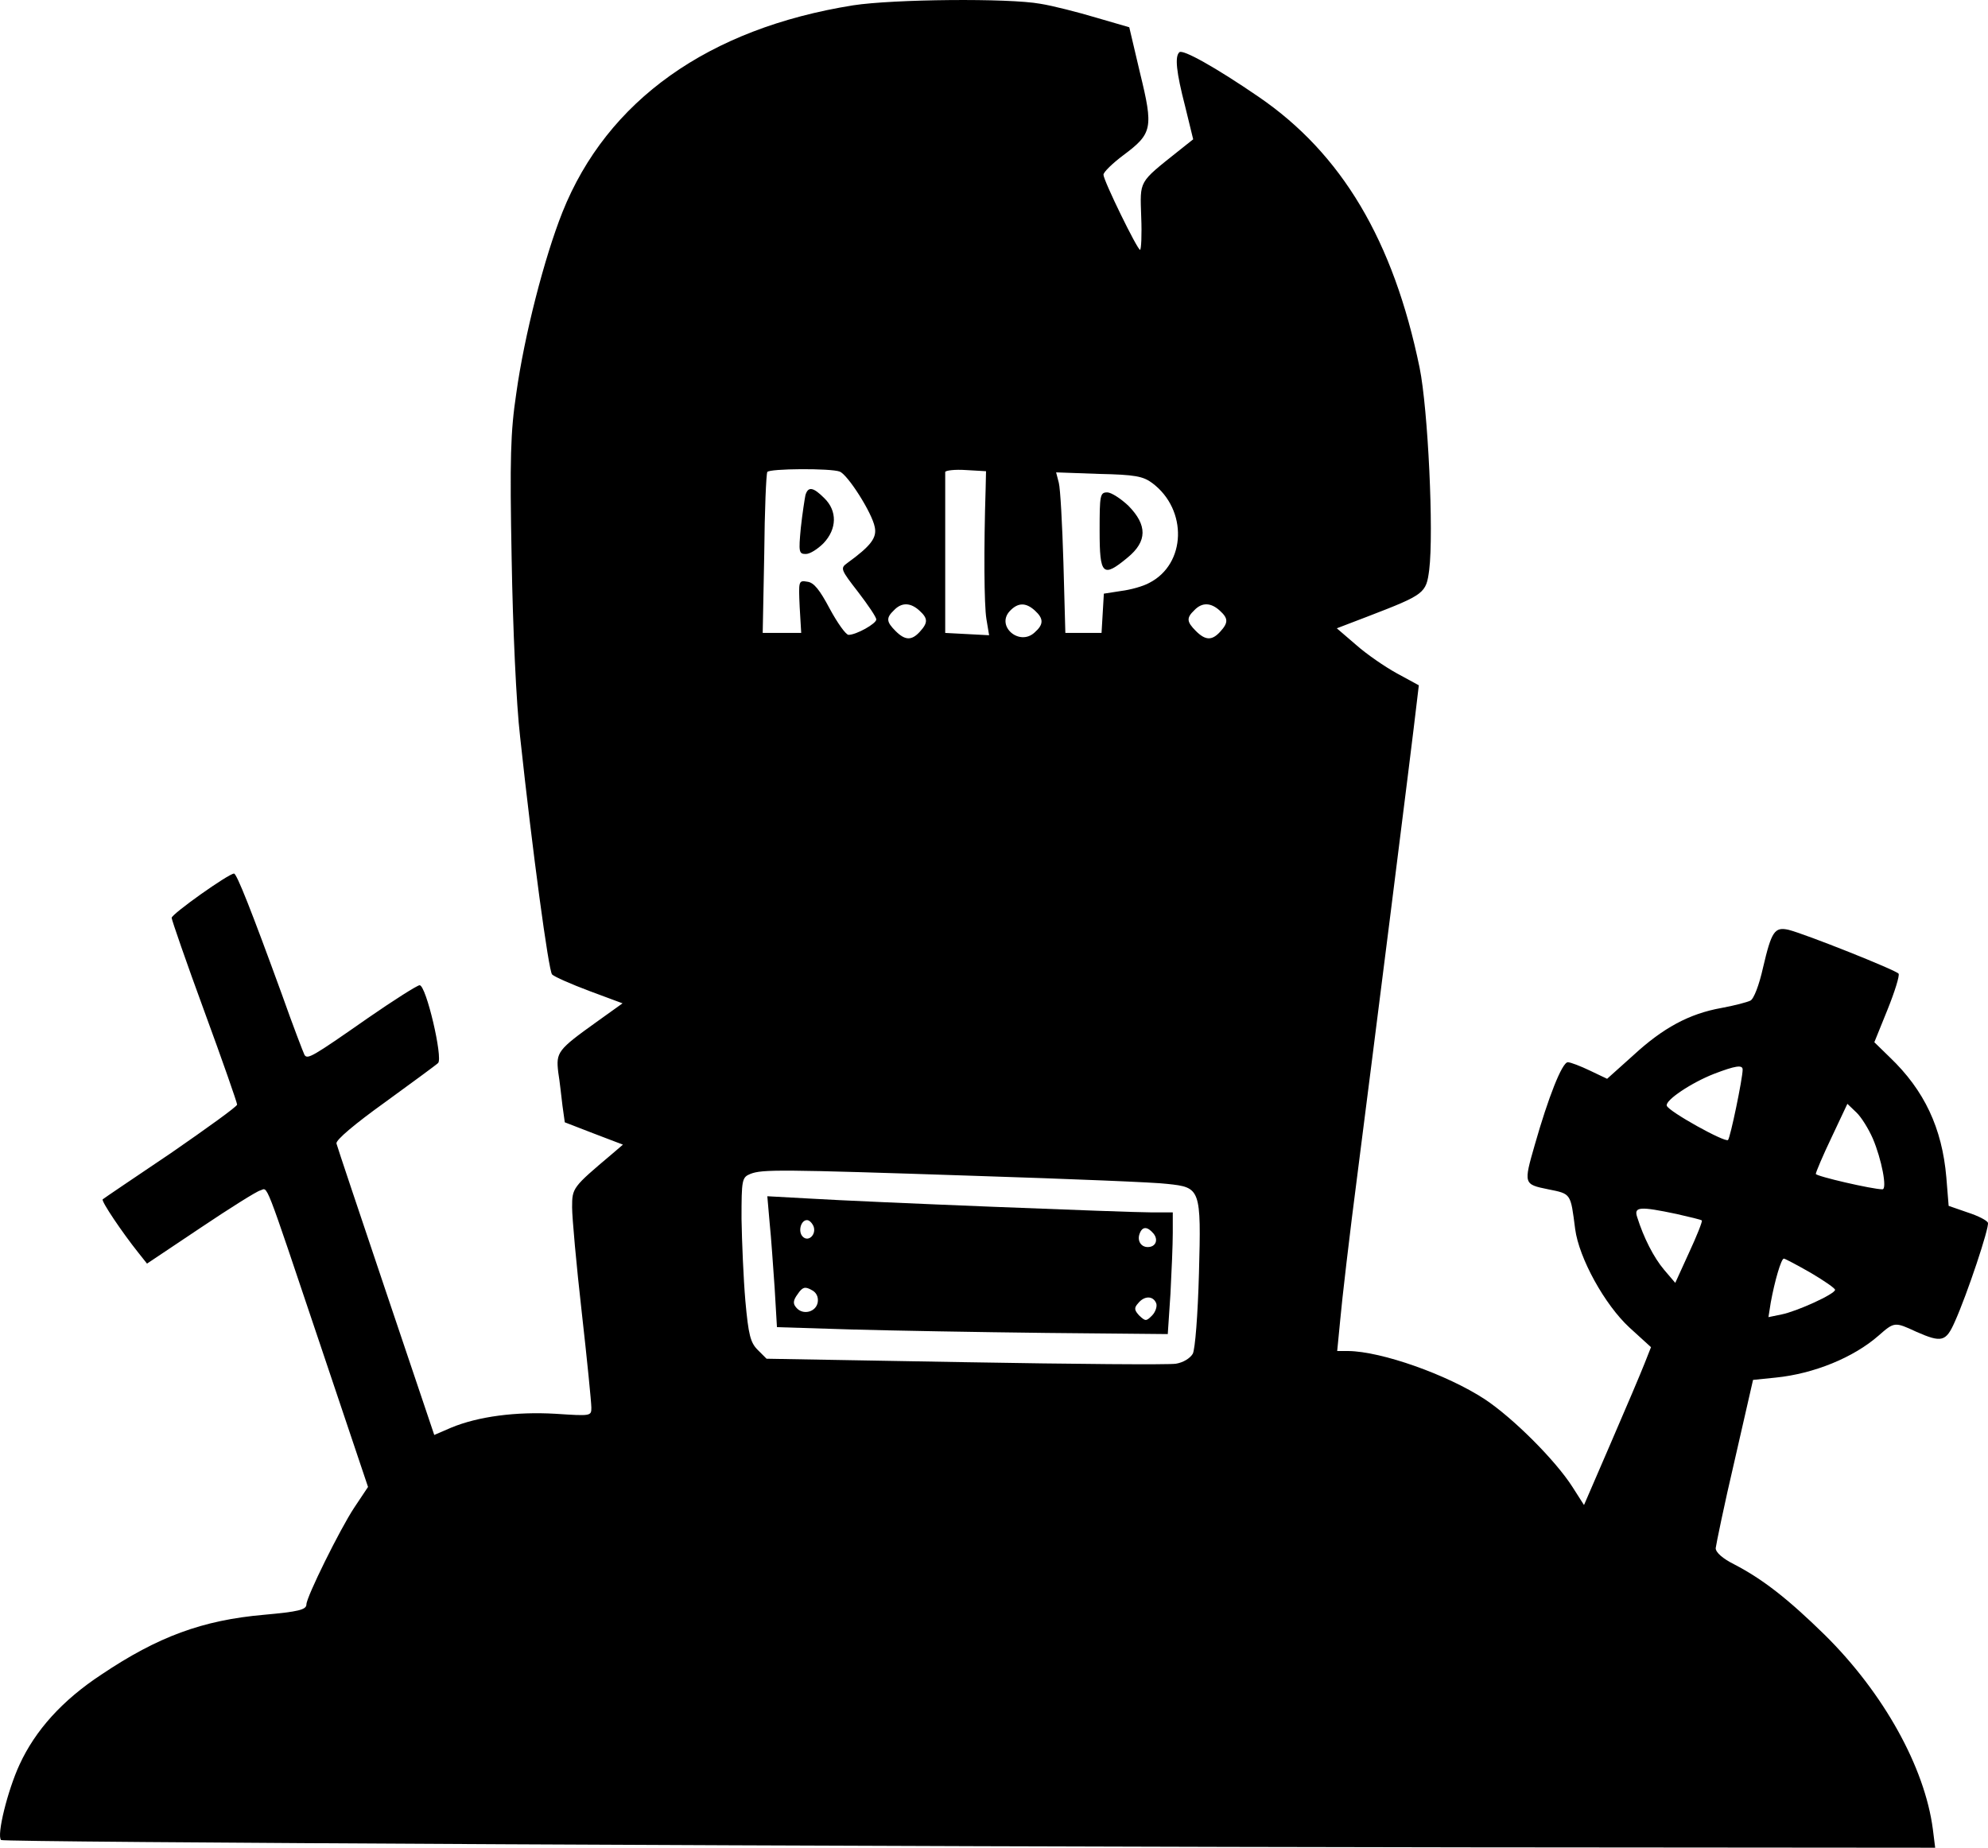
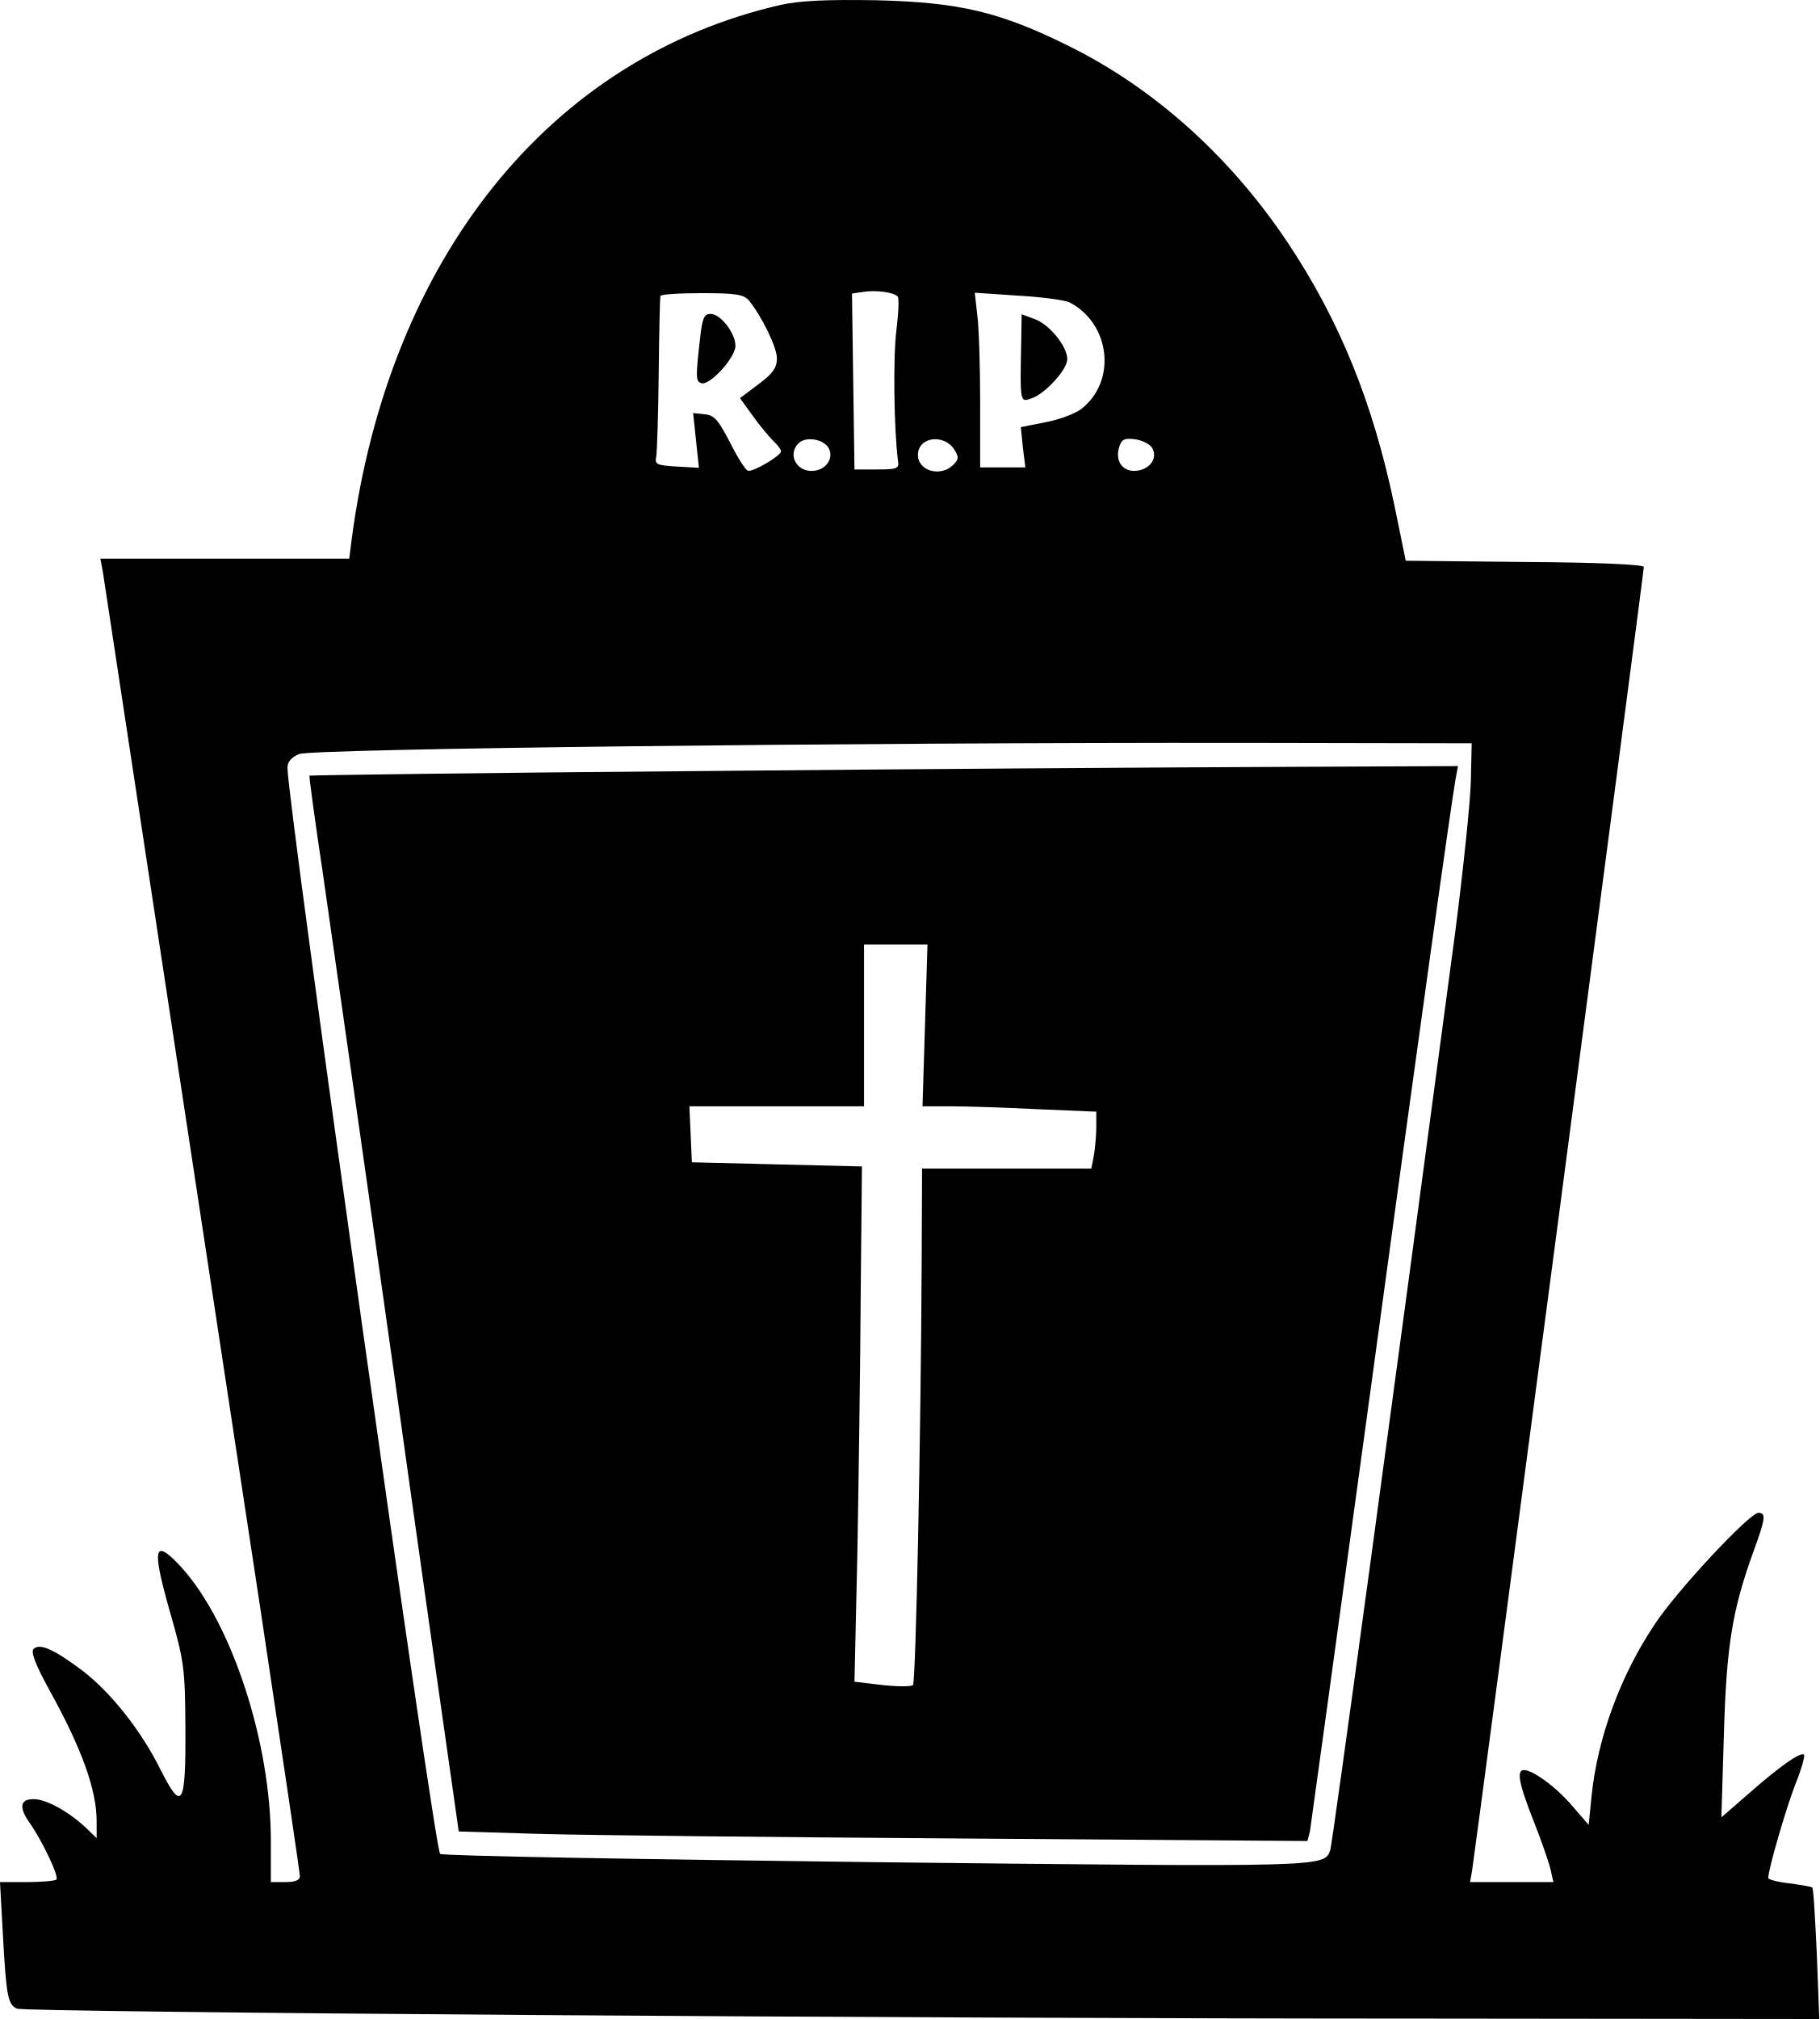
- <svg xmlns="http://www.w3.org/2000/svg" version="1.0" preserveAspectRatio="xMidYMid meet" viewBox="88.42 1454.12 516.3 479.88">
+ <svg xmlns="http://www.w3.org/2000/svg" version="1.0" preserveAspectRatio="xMidYMid meet" viewBox="1408.7 1441.34 438.6 486.66">
  <g transform="translate(0,2000) scale(0.1,-0.1)" fill="#000000" stroke="none">
-     <path d="M3100 5445 c-376 -60 -639 -247 -755 -537 -47 -118 -99 -320 -120 -471 -15 -100 -17 -169 -12 -430 3 -178 12 -377 22 -462 32 -297 74 -608 83 -617 6 -6 49 -25 97 -43 l86 -32 -67 -48 c-102 -73 -106 -79 -100 -131 4 -24 8 -63 11 -87 l6 -43 75 -29 76 -29 -28 -24 c-103 -87 -104 -88 -104 -139 0 -26 11 -149 25 -272 14 -124 25 -235 25 -248 0 -22 -1 -22 -93 -16 -103 6 -201 -7 -271 -36 l-44 -19 -125 371 c-69 205 -127 378 -129 386 -2 9 48 51 126 107 70 51 133 97 138 102 13 13 -31 202 -48 202 -6 0 -66 -38 -134 -85 -146 -102 -157 -108 -165 -96 -3 6 -30 76 -59 158 -79 217 -117 313 -124 313 -14 0 -162 -105 -162 -115 0 -5 38 -115 85 -243 47 -128 85 -237 85 -242 0 -5 -78 -61 -172 -126 -95 -64 -175 -118 -177 -120 -5 -4 52 -88 92 -138 l23 -29 139 93 c76 51 146 95 155 97 21 6 7 42 156 -401 l124 -369 -36 -54 c-37 -56 -124 -232 -124 -251 0 -14 -21 -19 -110 -27 -160 -14 -276 -57 -422 -155 -102 -67 -172 -145 -213 -234 -31 -67 -60 -184 -48 -196 6 -6 2204 -17 3810 -19 l1213 -1 -6 48 c-21 161 -128 354 -281 505 -95 93 -160 144 -235 183 -30 15 -48 31 -48 42 1 9 22 112 49 227 l48 210 59 6 c99 10 202 52 267 109 41 36 42 36 98 10 66 -29 77 -26 100 26 32 71 90 245 86 257 -2 6 -25 18 -53 27 l-49 17 -6 74 c-11 128 -57 226 -147 312 l-40 39 34 84 c19 47 32 89 29 94 -6 9 -242 103 -286 114 -36 8 -44 -4 -66 -98 -10 -45 -24 -82 -33 -86 -8 -4 -42 -13 -75 -19 -84 -15 -152 -52 -229 -123 l-68 -61 -44 21 c-25 12 -51 22 -58 22 -15 0 -51 -92 -86 -215 -29 -101 -29 -102 35 -115 60 -12 58 -10 70 -103 10 -76 77 -197 141 -256 l56 -51 -17 -43 c-9 -23 -48 -115 -87 -205 l-70 -162 -30 47 c-44 69 -154 179 -228 228 -98 64 -268 124 -354 125 l-29 0 8 82 c4 46 24 220 46 388 35 273 141 1110 153 1217 l5 42 -57 31 c-31 17 -79 50 -106 74 l-50 43 81 31 c148 57 151 60 159 121 12 97 -3 417 -25 525 -68 330 -202 556 -419 704 -111 76 -197 124 -205 115 -12 -11 -8 -51 15 -140 l21 -86 -39 -31 c-104 -83 -99 -75 -96 -170 2 -47 0 -86 -3 -86 -7 0 -95 180 -95 195 0 7 24 30 52 51 75 56 78 70 43 213 l-28 119 -86 25 c-47 14 -113 31 -145 36 -82 15 -382 12 -486 -4z m-35 -1211 c21 -8 84 -107 91 -144 6 -28 -10 -49 -72 -94 -18 -13 -16 -17 29 -75 26 -34 47 -65 47 -71 0 -11 -52 -40 -72 -40 -7 0 -29 31 -49 68 -26 49 -41 68 -58 70 -23 4 -23 2 -20 -65 l4 -68 -50 0 -50 0 4 205 c1 113 5 208 8 213 5 9 165 10 188 1z m379 -44 c-5 -157 -4 -303 2 -339 l7 -42 -57 3 -57 3 0 205 c0 113 0 209 0 213 1 4 25 7 54 5 l52 -3 -1 -45z m433 14 c92 -69 88 -210 -8 -259 -16 -9 -49 -18 -73 -21 l-45 -7 -3 -51 -3 -51 -47 0 -47 0 -5 182 c-3 100 -8 193 -12 208 l-7 27 111 -4 c94 -2 115 -6 139 -24z m-605 -331 c22 -20 23 -31 1 -55 -21 -23 -38 -23 -63 2 -24 24 -25 34 -4 54 20 21 43 20 66 -1z m300 0 c23 -21 23 -36 -1 -57 -39 -36 -100 16 -65 55 21 23 42 24 66 2z m480 0 c22 -20 23 -31 1 -55 -21 -23 -38 -23 -63 2 -24 24 -25 34 -4 54 20 21 43 20 66 -1z m1358 -1192 c0 -23 -32 -177 -38 -183 -8 -7 -154 74 -159 89 -5 14 64 60 123 83 55 21 74 24 74 11z m338 -179 c23 -54 38 -132 25 -132 -26 0 -173 34 -173 40 0 4 18 47 41 95 l41 87 23 -22 c13 -12 32 -43 43 -68z m-2333 -97 c248 -8 473 -17 501 -21 86 -9 88 -12 82 -232 -3 -110 -10 -197 -16 -209 -7 -12 -25 -23 -44 -26 -18 -3 -265 -1 -548 4 l-515 9 -23 23 c-19 19 -24 39 -32 127 -5 58 -9 154 -10 213 0 102 1 108 23 117 31 12 73 12 582 -5z m1823 -99 c35 -8 65 -15 66 -17 2 -2 -13 -40 -33 -83 l-36 -79 -29 34 c-27 32 -53 83 -70 137 -9 27 7 28 102 8z m349 -153 c34 -20 63 -40 63 -44 0 -11 -99 -56 -139 -64 l-34 -7 6 38 c10 55 27 114 34 114 3 0 35 -17 70 -37z" />
-     <path d="M2976 4173 c-2 -10 -8 -48 -12 -85 -6 -63 -5 -68 13 -68 11 0 31 13 46 28 35 37 36 84 2 117 -29 29 -42 31 -49 8z" />
-     <path d="M3740 4080 c0 -115 8 -123 73 -69 51 42 51 84 2 134 -20 19 -45 35 -55 35 -19 0 -20 -7 -20 -100z" />
-     <path d="M2883 2283 c4 -37 9 -114 13 -169 l6 -102 192 -6 c105 -3 333 -7 507 -9 l316 -3 7 105 c3 57 6 128 6 158 l0 53 -53 0 c-65 0 -744 27 -891 36 l-109 6 6 -69z m114 -9 c8 -21 -13 -42 -28 -27 -13 13 -5 43 11 43 6 0 13 -7 17 -16z m883 -19 c13 -16 6 -35 -15 -35 -18 0 -28 17 -21 35 7 19 20 19 36 0z m-872 -178 c-4 -26 -39 -35 -56 -14 -9 10 -8 19 4 35 12 18 19 20 35 11 13 -6 19 -18 17 -32z m879 -3 c3 -8 -2 -23 -11 -32 -15 -15 -17 -15 -33 0 -13 14 -14 20 -3 32 16 20 39 20 47 0z" />
+     <path d="M15970 5575 c-557 -127 -945 -610 -1035 -1287 l-6 -48 -300 0 -300 0 6 -32 c5 -31 154 -1016 380 -2501 52 -346 95 -635 95 -643 0 -9 -11 -14 -35 -14 l-35 0 0 99 c0 238 -94 525 -215 659 -67 73 -73 51 -29 -104 35 -122 37 -137 38 -281 1 -191 -8 -205 -60 -102 -46 93 -118 184 -186 237 -69 52 -105 69 -120 54 -7 -7 3 -35 38 -99 78 -141 114 -240 114 -317 l0 -40 -27 26 c-42 39 -95 68 -125 68 -33 0 -36 -20 -9 -58 30 -43 71 -129 64 -136 -4 -3 -36 -6 -71 -6 l-65 0 7 -127 c8 -147 12 -169 34 -178 21 -9 2148 -24 3401 -24 l944 -1 -6 157 c-4 86 -8 158 -11 160 -2 2 -26 6 -55 10 -28 3 -51 9 -51 13 0 21 43 168 65 225 15 37 24 69 21 72 -8 8 -61 -30 -137 -97 l-62 -54 6 199 c6 213 20 300 71 441 30 82 31 94 12 94 -21 0 -197 -188 -250 -269 -83 -124 -138 -275 -152 -414 l-7 -69 -39 45 c-38 45 -95 87 -117 87 -18 0 -13 -31 23 -122 19 -48 37 -100 41 -117 l7 -31 -101 0 -100 0 5 28 c6 34 414 3129 414 3142 0 6 -115 11 -287 12 l-287 3 -27 132 c-52 249 -132 447 -259 637 -138 206 -321 370 -525 471 -167 83 -264 106 -465 111 -121 2 -183 -1 -230 -11z m281 -703 c4 -4 2 -41 -3 -82 -8 -63 -6 -238 4 -315 3 -18 -3 -20 -51 -20 l-54 0 -3 212 -3 212 27 4 c30 5 74 -1 83 -11z m-359 -9 c31 -38 68 -113 68 -140 0 -23 -10 -37 -45 -63 l-44 -33 31 -43 c17 -24 40 -51 50 -61 10 -9 18 -20 18 -24 0 -11 -68 -51 -80 -47 -6 2 -25 32 -43 68 -28 54 -38 66 -61 68 l-28 3 7 -66 7 -66 -53 3 c-48 3 -54 5 -50 23 2 11 5 101 6 200 1 99 3 183 4 188 0 4 45 7 99 7 82 0 101 -3 114 -17z m773 -5 c99 -51 115 -190 29 -257 -14 -11 -53 -26 -86 -32 l-60 -12 5 -49 6 -48 -54 0 -55 0 0 158 c0 86 -3 181 -7 210 l-6 53 104 -7 c57 -3 113 -11 124 -16z m-581 -350 c14 -23 -3 -52 -33 -56 -42 -6 -67 38 -39 66 17 17 58 11 72 -10z m303 -4 c12 -19 12 -24 -2 -38 -30 -30 -85 -15 -85 24 0 43 61 52 87 14z m477 4 c15 -24 -3 -52 -36 -56 -32 -4 -52 20 -44 53 6 22 12 26 38 23 17 -2 36 -11 42 -20z m769 -803 c-1 -49 -18 -211 -37 -360 -145 -1089 -297 -2206 -302 -2218 -15 -41 -5 -41 -1096 -29 -573 7 -1045 15 -1050 20 -14 14 -368 2535 -368 2618 0 14 9 25 28 33 31 13 1339 28 2272 27 l555 -1 -2 -90z" />
+     <path d="M15775 4773 c-11 -96 -11 -106 3 -110 19 -7 82 61 82 90 0 31 -36 77 -60 77 -15 0 -20 -10 -25 -57z" />
+     <path d="M16549 4764 c-3 -149 -3 -147 24 -138 32 10 87 69 87 95 0 31 -44 85 -80 97 l-30 11 -1 -65z" />
+     <path d="M15771 3728 c-514 -4 -936 -10 -938 -11 -1 -2 13 -107 32 -233 18 -126 95 -663 170 -1194 74 -531 141 -999 147 -1041 l11 -77 201 -6 c111 -3 571 -8 1023 -11 l822 -6 6 23 c2 13 63 454 135 982 129 950 205 1491 216 1554 l6 32 -448 -2 c-247 -1 -869 -5 -1383 -10z m546 -613 l-6 -195 67 0 c37 0 131 -3 210 -7 l142 -6 0 -37 c0 -21 -3 -52 -6 -69 l-6 -31 -204 0 -204 0 -1 -227 c-2 -421 -14 -1011 -21 -1018 -3 -4 -37 -4 -74 0 l-67 8 7 311 c3 171 7 451 8 621 l3 310 -205 5 -205 5 -3 68 -3 67 211 0 210 0 0 195 0 195 77 0 76 0 -6 -195z" />
  </g>
</svg>
